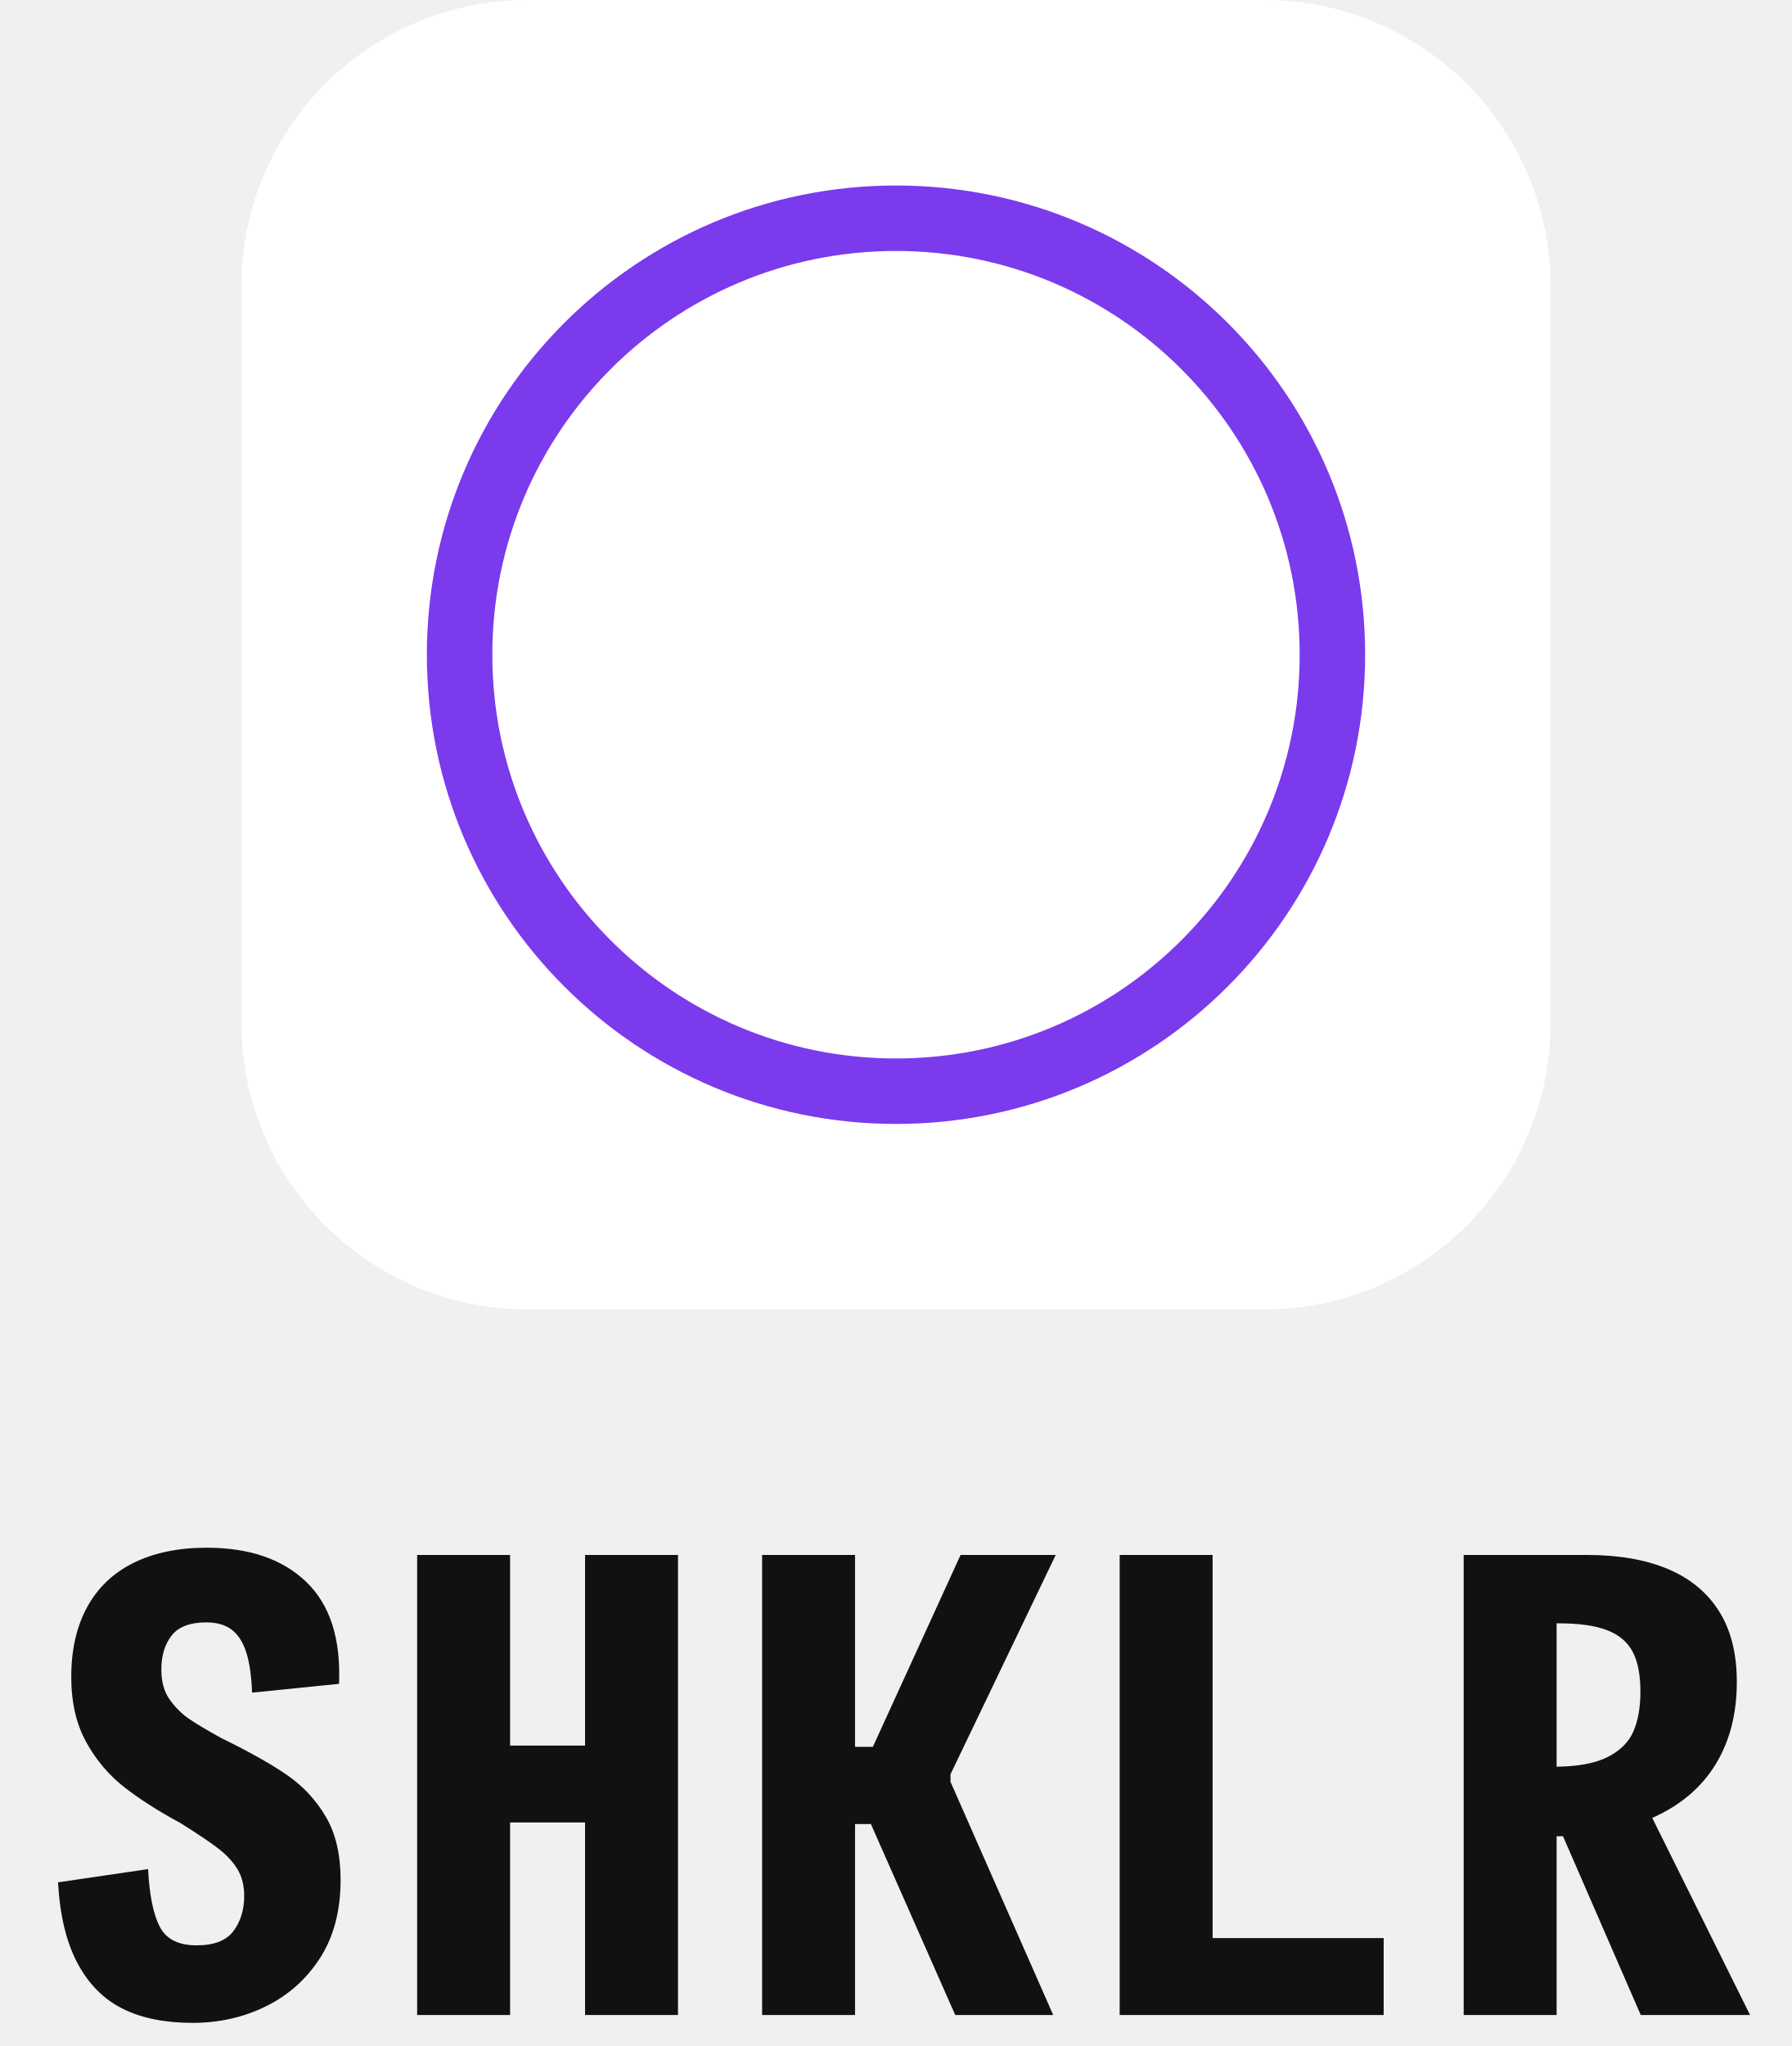
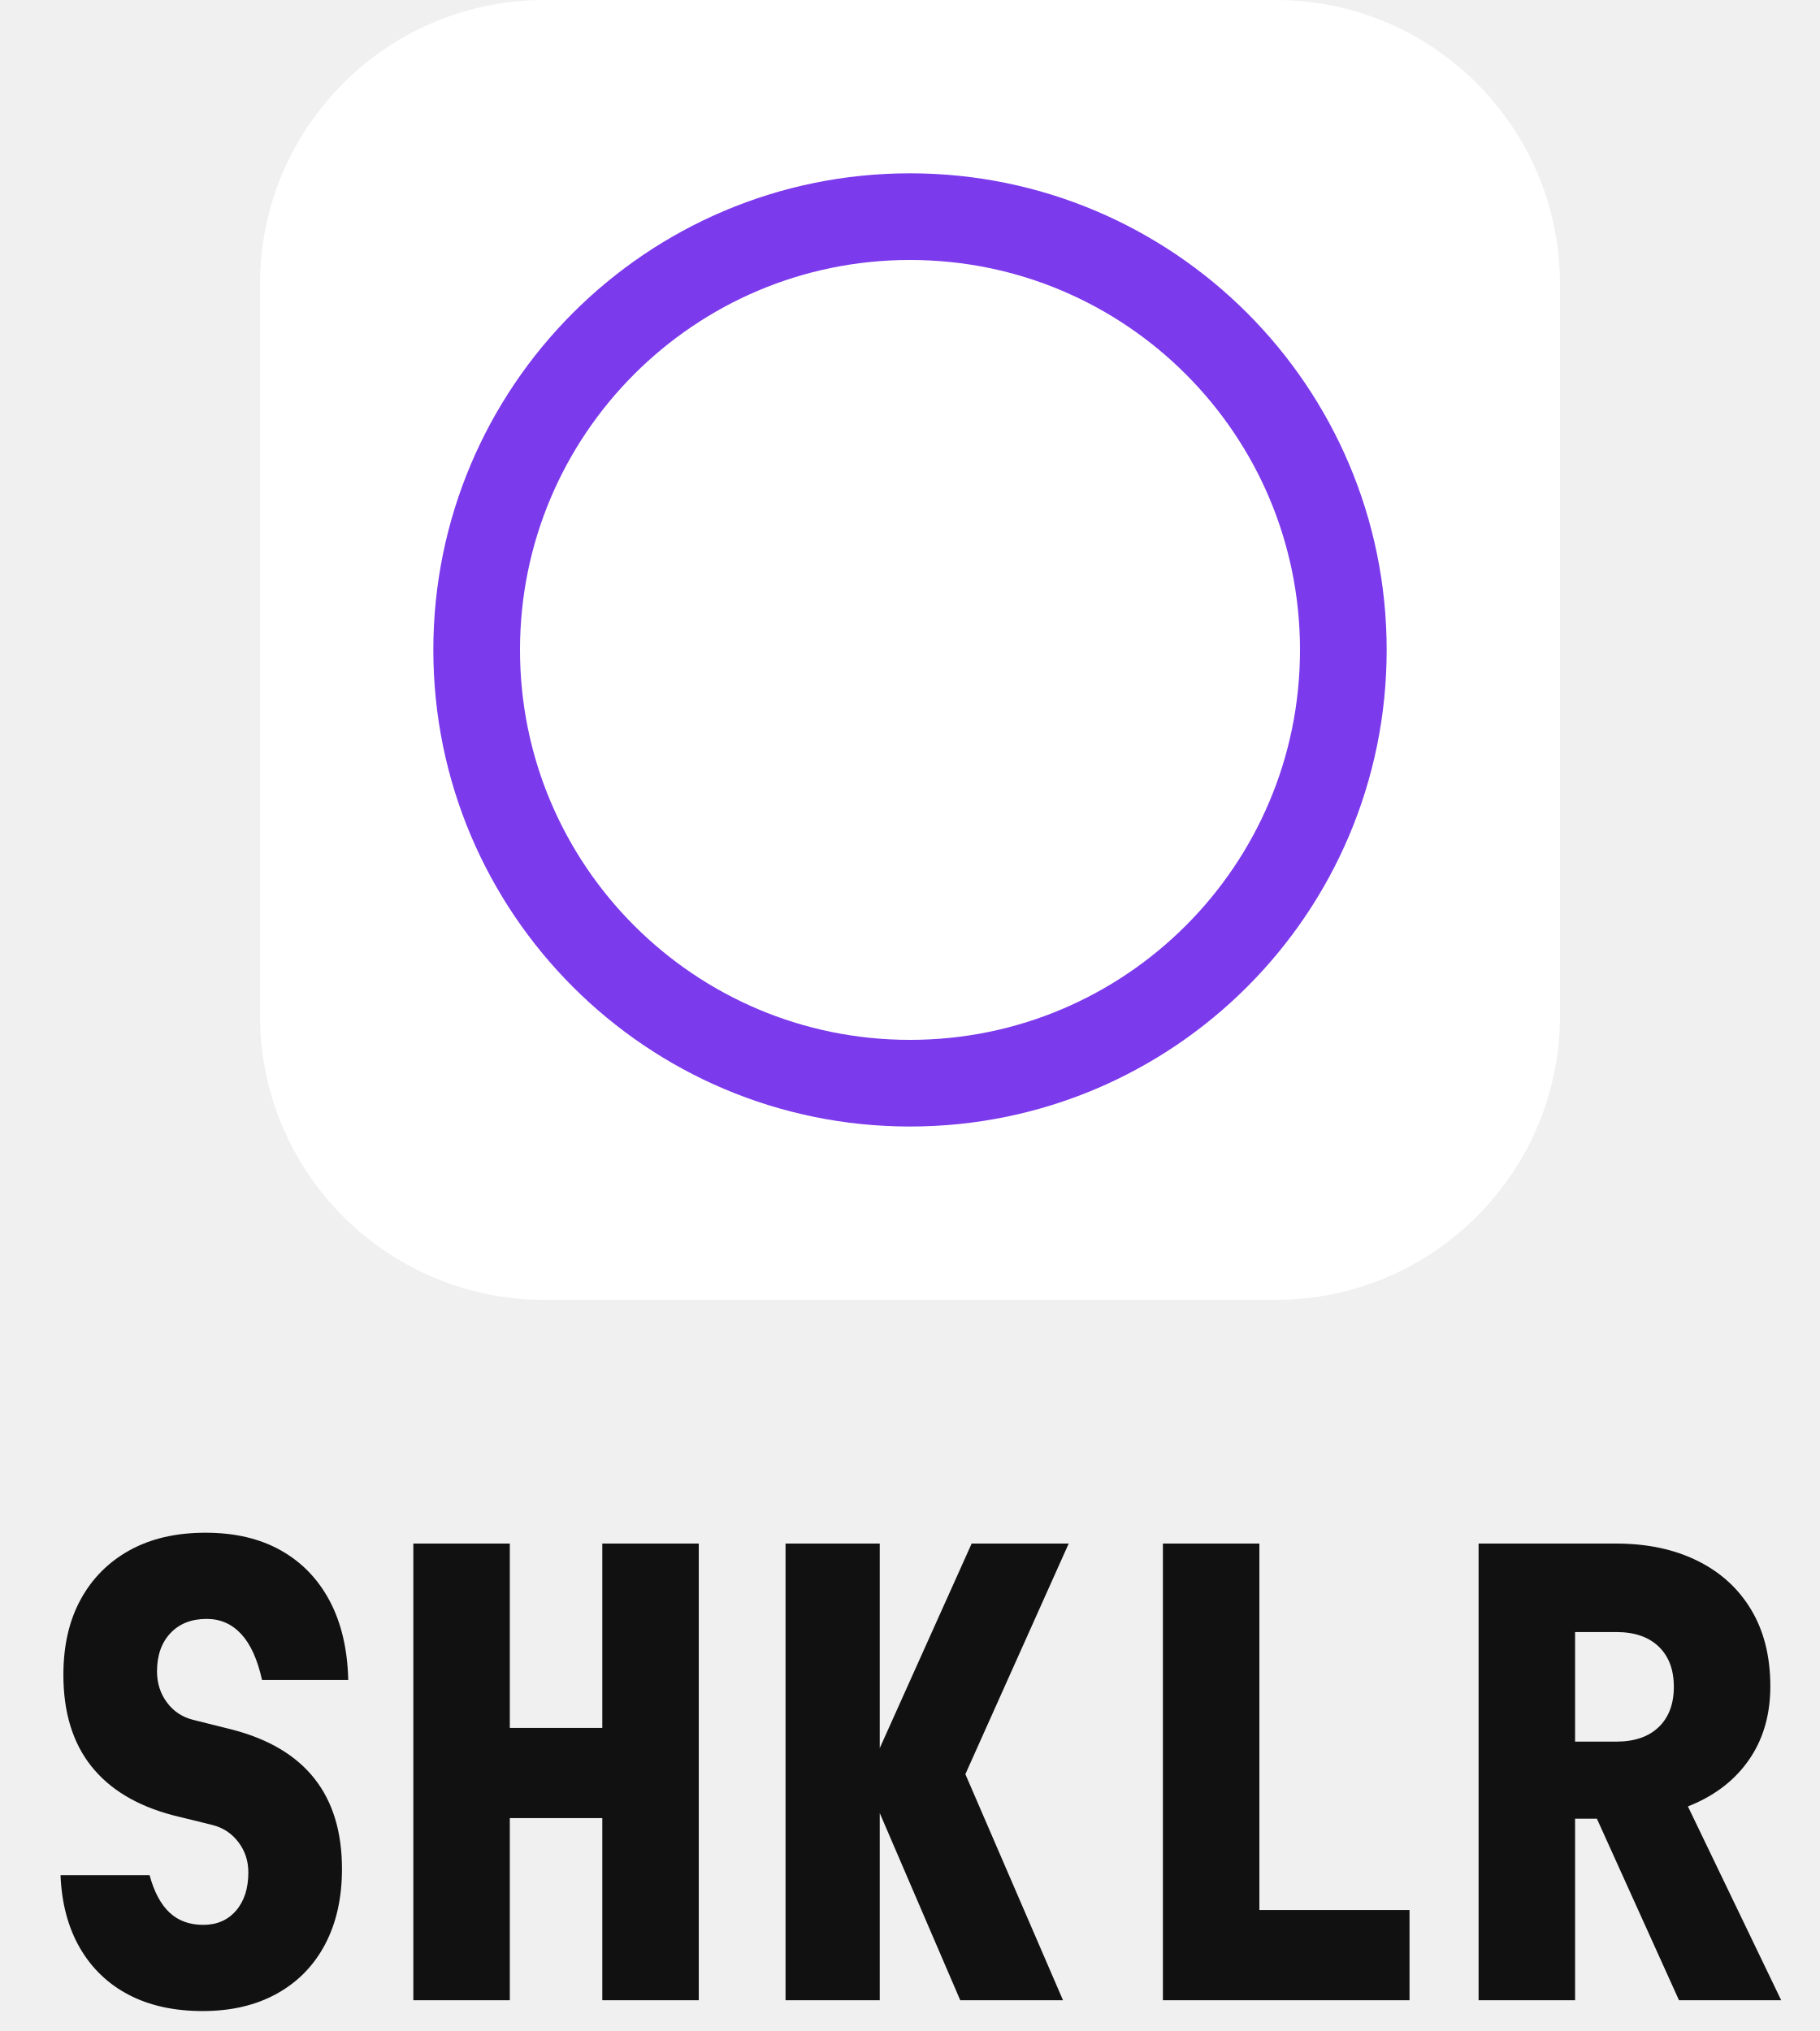
- <svg xmlns="http://www.w3.org/2000/svg" width="219" height="250" viewBox="0 0 219 250">
-   <rect x="29.5" width="160" height="160" rx="35" fill="#ffffff" />
-   <g transform="translate(45.500 16.000) scale(5.33333)" fill="none" stroke="none" stroke-width="1.5" stroke-linecap="round" stroke-linejoin="round">
+ <svg xmlns="http://www.w3.org/2000/svg" width="224" height="250" viewBox="0 0 224 250">
+   <rect x="32.0" width="160" height="160" rx="35" fill="#ffffff" />
+   <g transform="translate(48.000 16.000) scale(5.33333)" fill="none" stroke="none" stroke-width="2" stroke-linecap="round" stroke-linejoin="round">
    <circle cx="12" cy="12" r="10" fill="none" stroke="#7c3aed" />
  </g>
-   <path fill="#111111" d="M25.223 198.239Q22.22 198.239 20.969 199.856Q19.718 201.473 19.718 203.976Q19.718 206.247 20.738 207.672Q21.758 209.096 23.067 210.001Q24.376 210.906 27.033 212.369Q32.23 214.91 35.137 216.931Q38.044 218.952 39.834 222.013Q41.624 225.074 41.624 229.694Q41.624 235.315 39.141 239.203Q36.658 243.091 32.538 245.132Q28.419 247.173 23.529 247.173Q18.447 247.173 14.982 245.44Q11.517 243.708 9.477 239.896Q7.436 236.085 7.09 230.002L18.101 228.385Q18.332 233.082 19.506 235.392Q20.68 237.702 24.03 237.702Q27.225 237.702 28.534 235.95Q29.843 234.198 29.843 231.657Q29.843 229.77 29.035 228.423Q28.226 227.076 26.744 225.921Q25.262 224.766 22.066 222.764Q18.062 220.608 15.213 218.394Q12.364 216.18 10.536 212.869Q8.707 209.558 8.707 204.9Q8.707 199.933 10.651 196.372Q12.595 192.811 16.33 190.963Q20.064 189.115 25.262 189.115Q33.077 189.115 37.428 193.292Q41.778 197.469 41.432 205.747L30.806 206.825Q30.69 203.706 30.074 201.839Q29.458 199.971 28.284 199.105Q27.11 198.239 25.223 198.239Z M50.98 246.21V190.0H62.337V246.21ZM71.5 246.21V190.0H82.858V246.21ZM55.985 213.293H77.737V222.687H55.985Z M93.137 246.21V190.0H104.495V246.21ZM111.232 213.447 105.034 217.027 117.392 190.0H129.019L116.16 216.796V217.72L128.712 246.21H116.738L105.072 219.799L111.117 222.879H103.224V213.447Z M136.835 246.21V190.0H148.192V246.21ZM169.098 246.21H142.725V236.816H169.098Z M213.873 246.21H200.514L189.58 221.07L200.86 219.992ZM178.877 246.21V190.0H190.234V246.21ZM200.475 206.709Q200.475 203.591 199.513 201.8Q198.55 200.01 196.375 199.182Q194.2 198.355 190.504 198.355H184.96V190.0H193.969Q199.744 190.0 203.825 191.713Q207.906 193.427 210.081 196.872Q212.256 200.318 212.256 205.516Q212.256 211.329 209.677 215.564Q207.097 219.799 202.015 222.09Q196.933 224.381 189.734 224.381H185.576V215.872H189.926Q194.084 215.872 196.414 214.717Q198.743 213.562 199.609 211.579Q200.475 209.596 200.475 206.709Z" />
+   <path fill="#111111" d="M18.41 230.823Q19.253 233.914 20.87 235.425Q22.486 236.935 25.015 236.935Q27.544 236.935 29.055 235.179Q30.566 233.422 30.566 230.471Q30.566 228.363 29.336 226.747Q28.107 225.131 26.139 224.639L21.291 223.445Q14.616 221.688 11.208 217.367Q7.801 213.046 7.801 206.16Q7.801 200.75 9.944 196.851Q12.087 192.951 15.986 190.808Q19.886 188.665 25.296 188.665Q30.706 188.665 34.571 190.843Q38.435 193.021 40.578 197.061Q42.721 201.101 42.862 206.793H32.252Q31.409 202.999 29.687 201.137Q27.966 199.275 25.437 199.275Q22.626 199.275 20.975 201.031Q19.324 202.788 19.324 205.739Q19.324 207.917 20.553 209.568Q21.783 211.219 23.821 211.711L28.598 212.906Q35.344 214.662 38.716 218.948Q42.089 223.234 42.089 230.05Q42.089 235.39 40.016 239.324Q37.943 243.259 34.079 245.402Q30.214 247.545 24.945 247.545Q19.675 247.545 15.846 245.543Q12.016 243.54 9.838 239.781Q7.66 236.022 7.449 230.823Z M50.872 246.21V190.0H62.746V212.695H74.129V190.0H86.003V246.21H74.129V223.796H62.746V246.21Z M96.683 190.0H108.276V246.21H96.683ZM118.183 246.21 106.52 219.089 119.588 190.0H131.533L118.815 218.386L130.83 246.21Z M143.126 246.21V190.0H155.001V235.109H173.48V246.21Z M181.981 246.21V190.0H198.915Q204.606 190.0 208.892 192.108Q213.178 194.216 215.532 198.15Q217.886 202.085 217.886 207.566Q217.886 212.554 215.532 216.208Q213.178 219.862 208.892 221.864Q204.606 223.867 198.915 223.867H193.856V246.21ZM206.644 246.21 195.683 221.969H207.557L219.221 246.21ZM193.856 214.381H198.915Q202.287 214.381 204.149 212.589Q206.011 210.798 206.011 207.636Q206.011 204.474 204.149 202.682Q202.287 200.891 198.915 200.891H193.856Z" />
</svg>
